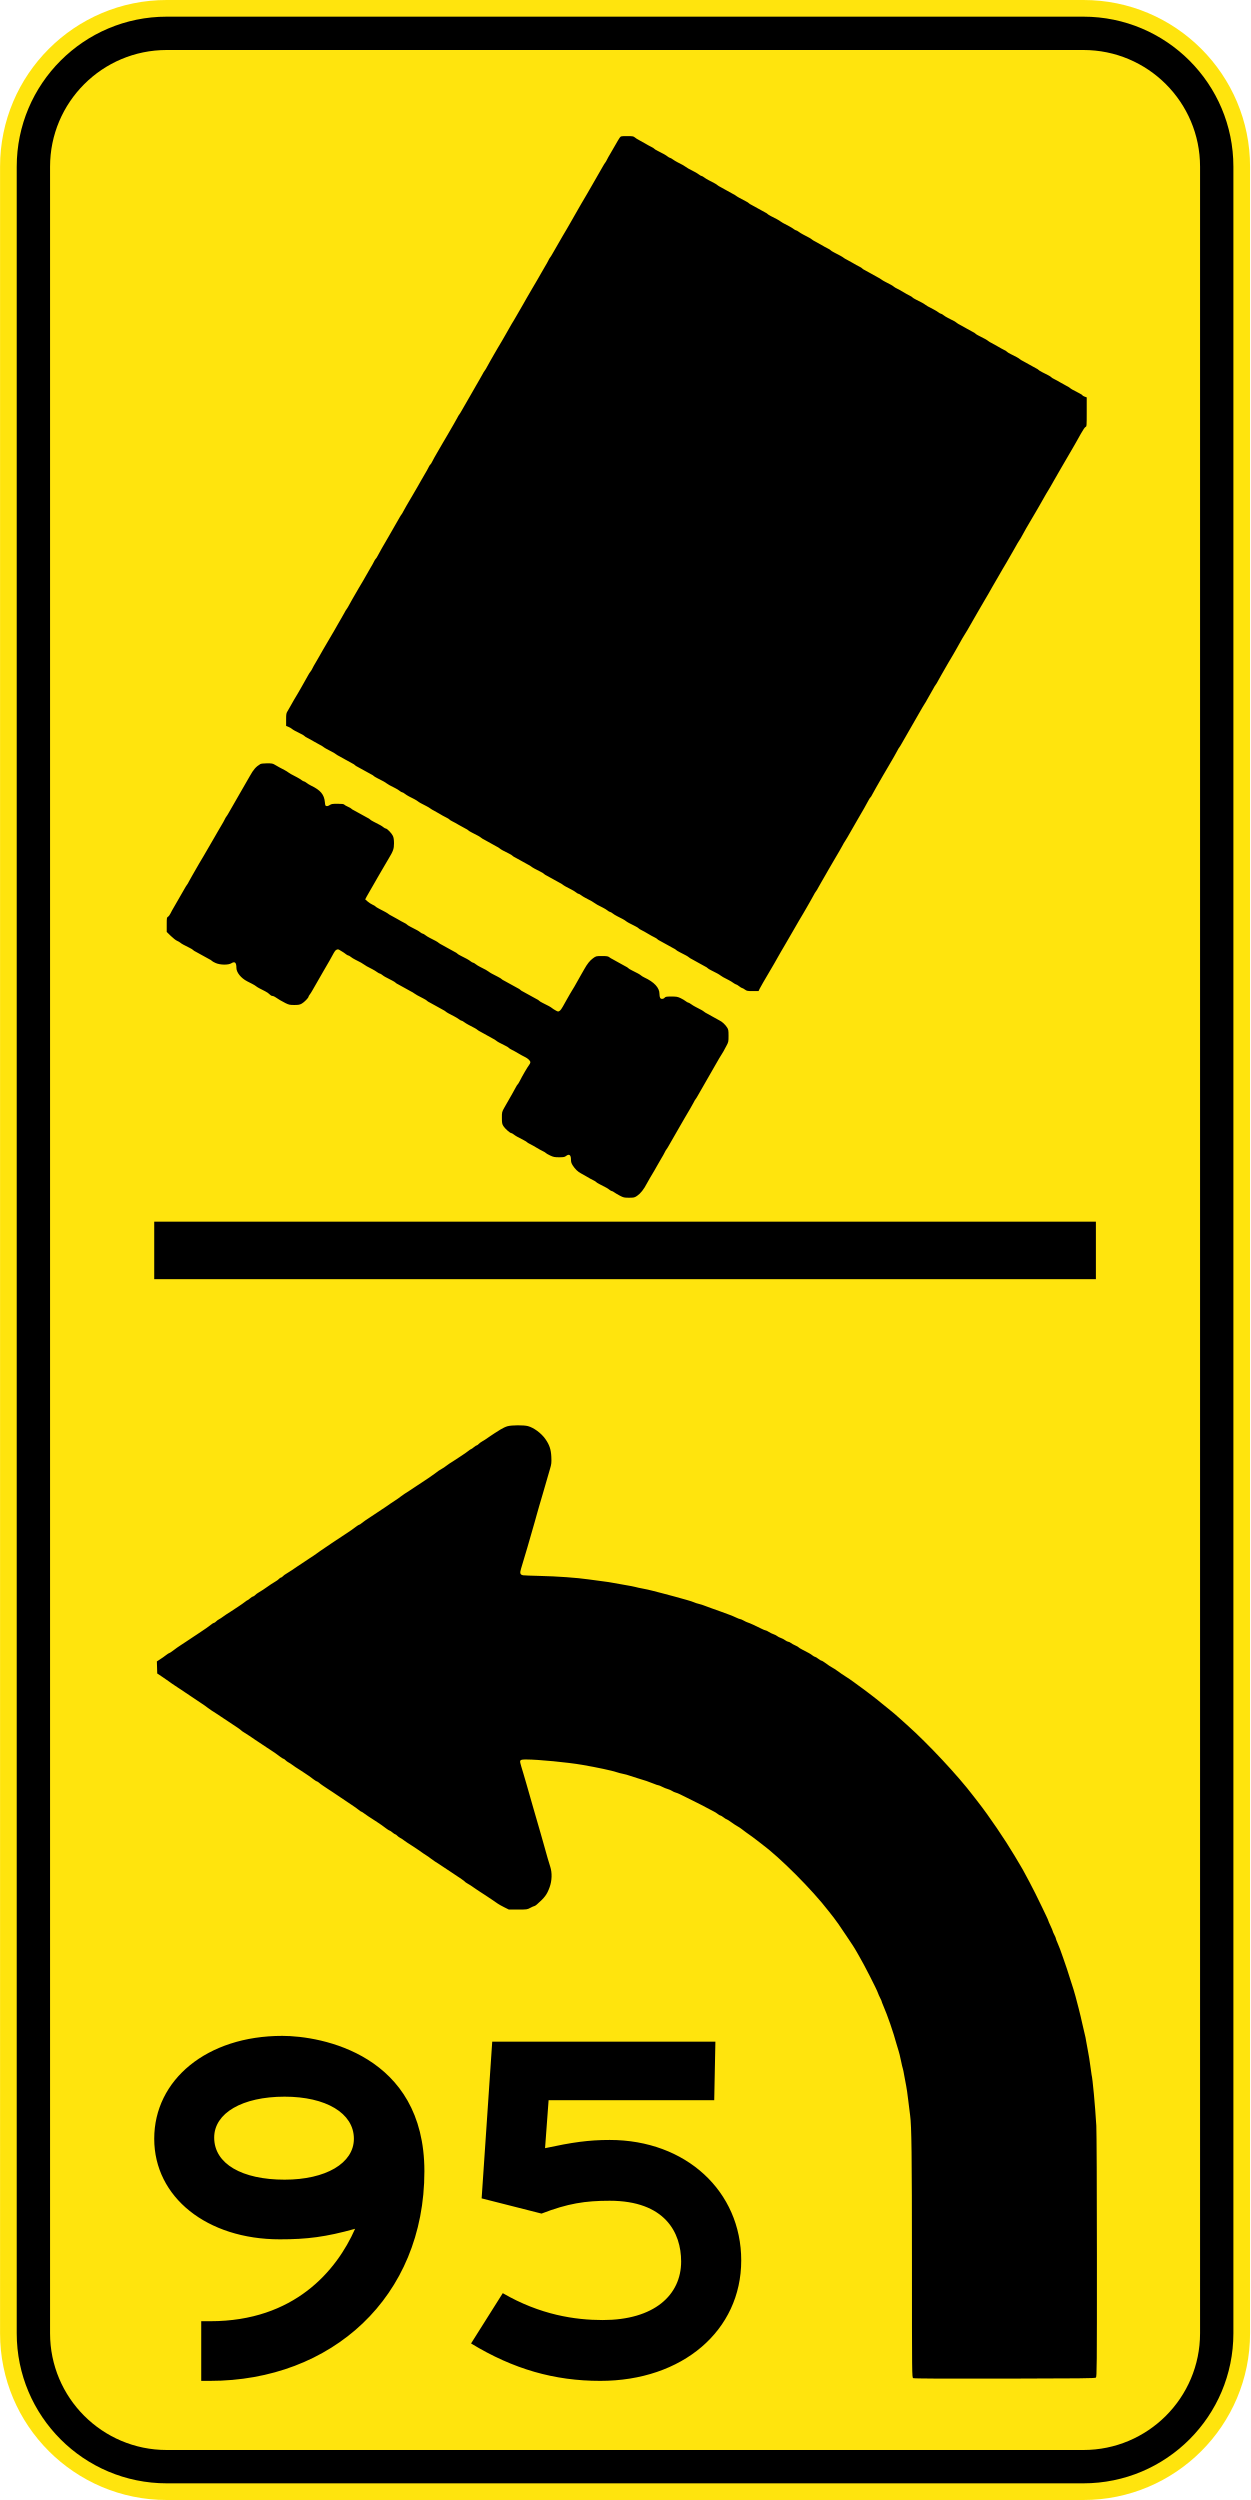
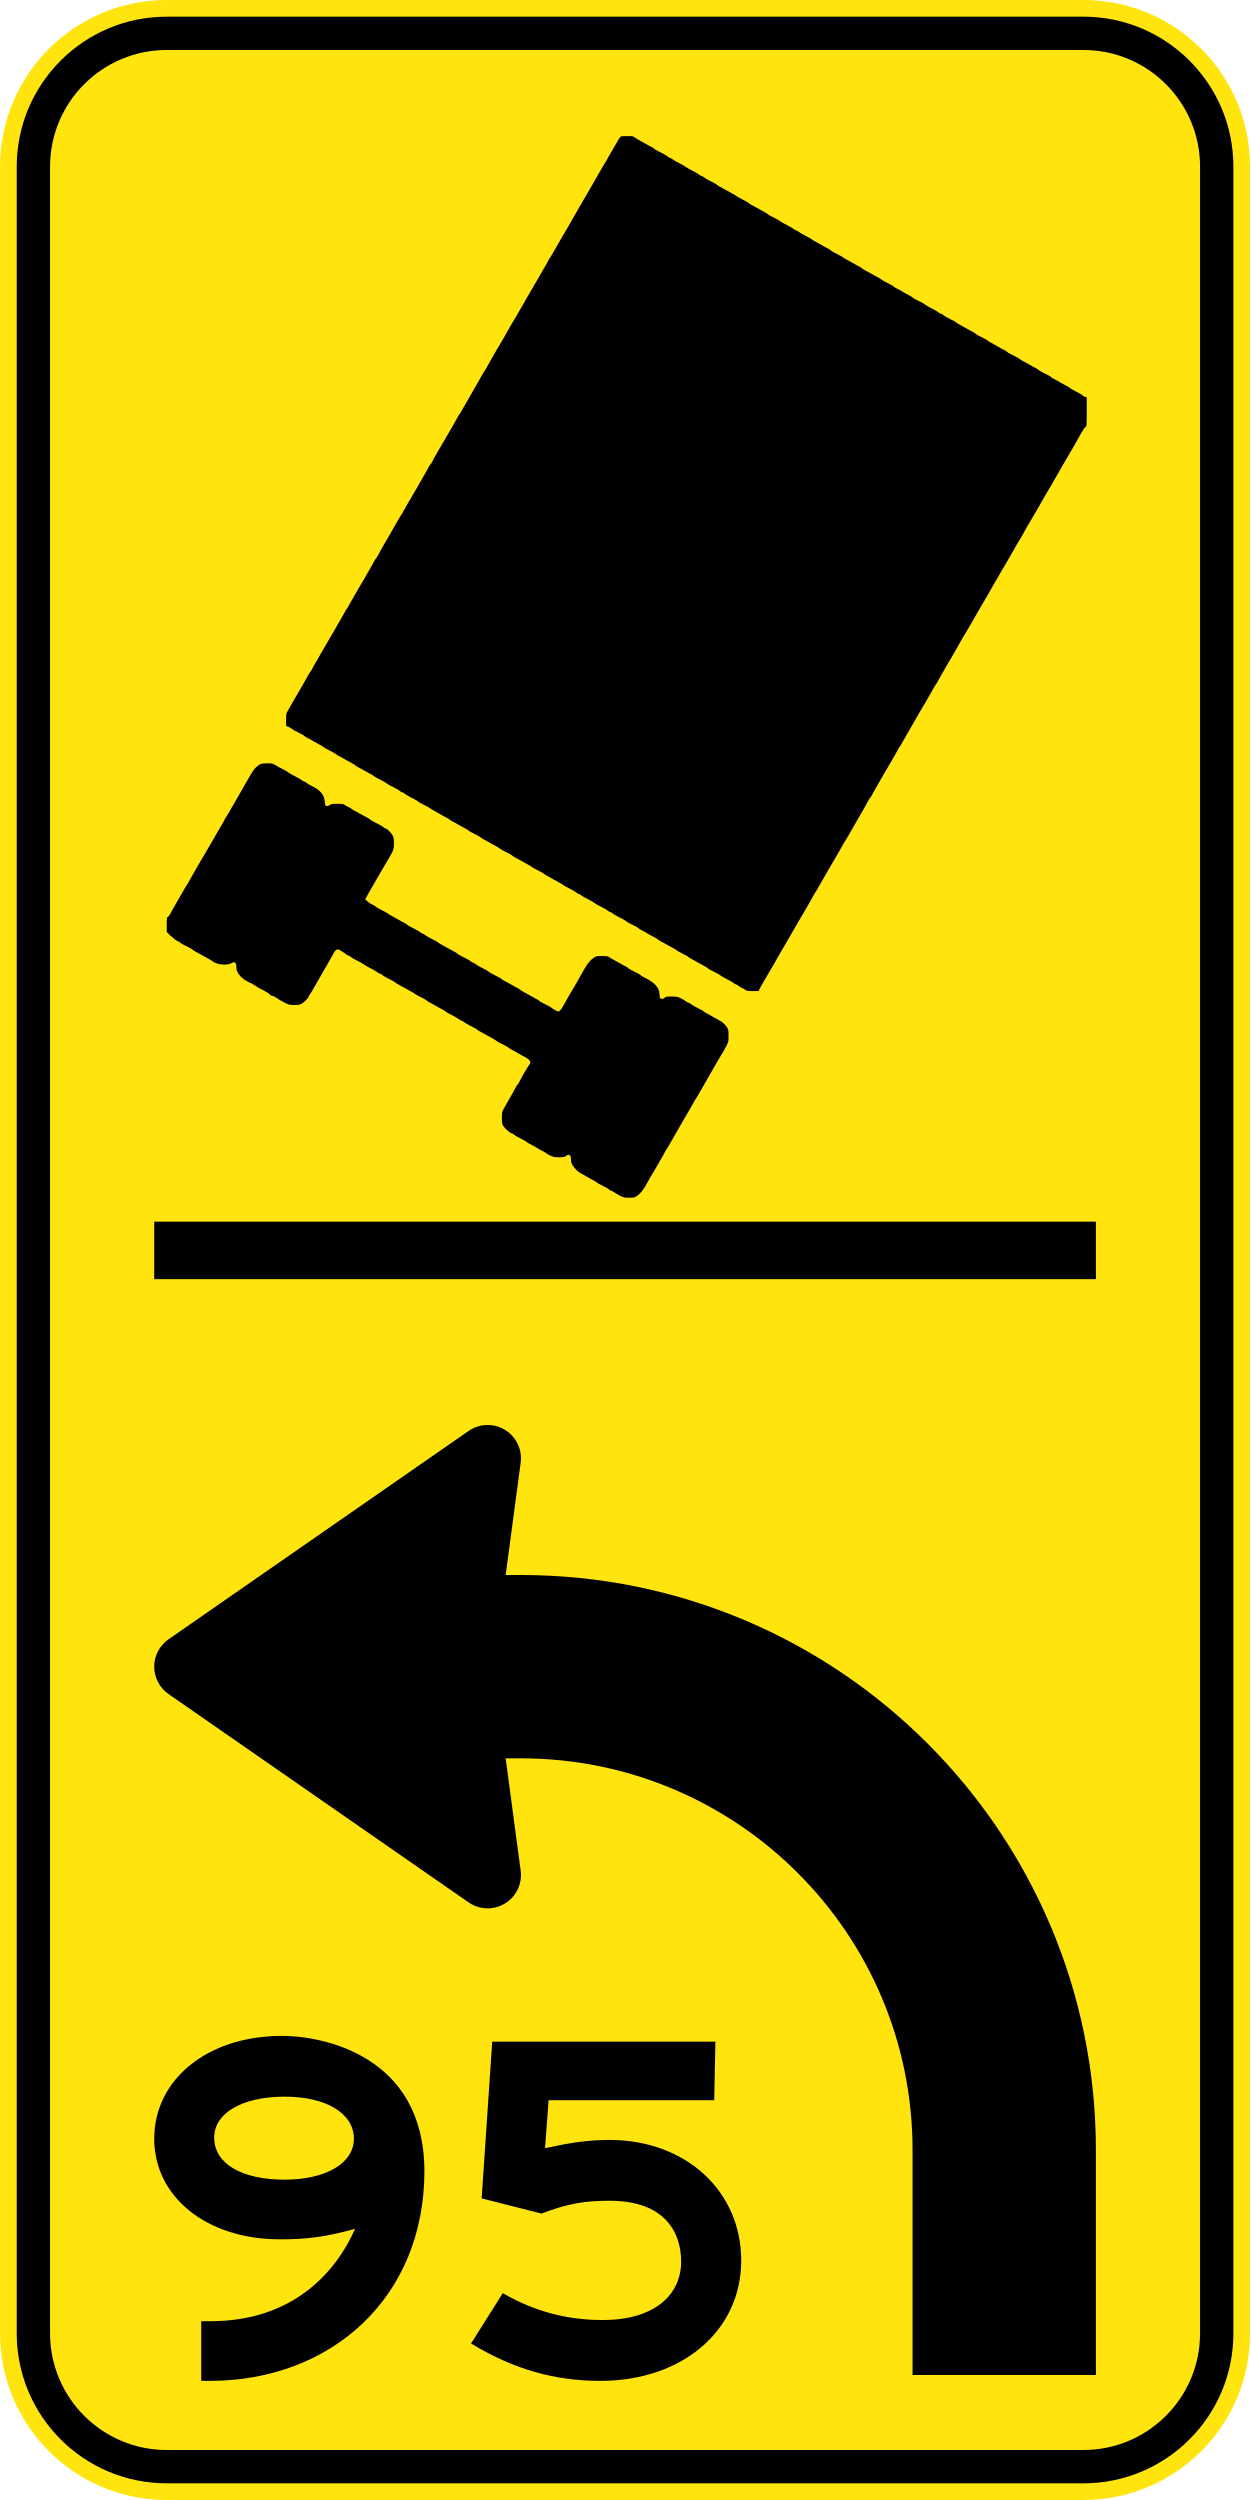
<svg xmlns="http://www.w3.org/2000/svg" version="1.1" width="52.92mm" height="105.83mm" viewBox="0 0 150 300">
  <g transform="scale(0.1)">
    <g id="panel">
      <path id="edge" fill="#ffe40d" d="M200 0h1100a200 200 0 0 1 200 200v2600a200 200 0 0 1 -200 200h-1100a200 200 0 0 1 -200 -200v-2600a200 200 0 0 1 200 -200Z" />
      <path id="border" fill="#000" d="M200 20h1100a180 180 0 0 1 180 180v2600a180 180 0 0 1 -180 180h-1100a180 180 0 0 1 -180 -180v-2600a180 180 0 0 1 180 -180Z" />
      <path id="ground" fill="#ffe40d" d="M200 60h1100a140 140 0 0 1 140 140v2600a140 140 0 0 1 -140 140h-1100a140 140 0 0 1 -140 -140v-2600a140 140 0 0 1 140 -140Z" />
    </g>
    <g id="legend">
      <g transform="translate(200 163.33) scale(0.96)">
        <path fill="#000" d="M566.18 2.08 C565.34 3.22 563.05 7.04 561.09 10.57 C559.13 14.1 556.17 19.2 554.53 21.9 C552.88 24.6 550.98 28 550.31 29.46 C549.64 30.91 548.64 32.61 548.1 33.23 C547.55 33.85 546.27 35.89 545.24 37.76 C542.87 42.08 535.32 55.26 531.69 61.39 C530.17 63.97 527.17 69.15 525.05 72.89 C522.91 76.62 519.82 81.89 518.17 84.59 C516.53 87.29 514.48 90.86 513.62 92.52 C512.77 94.18 510.73 97.75 509.09 100.45 C507.45 103.15 505.42 106.72 504.56 108.38 C503.7 110.05 501.64 113.61 499.99 116.31 C498.33 119.01 496.12 122.75 495.08 124.62 C494.02 126.49 492.23 129.61 491.09 131.56 C486.24 139.82 483.79 144.09 482.03 147.28 C481.01 149.15 479.72 151.19 479.17 151.81 C478.63 152.43 477.64 154.13 476.98 155.59 C476.33 157.04 474.42 160.44 472.76 163.14 C471.09 165.84 469.03 169.41 468.18 171.07 C467.33 172.73 465.29 176.3 463.64 179 C462 181.7 458.91 186.97 456.77 190.71 C454.64 194.45 451.58 199.71 449.96 202.42 C448.35 205.11 446.33 208.69 445.47 210.35 C444.61 212.01 442.55 215.57 440.89 218.28 C439.22 220.97 437.45 224.03 436.95 225.08 C436.45 226.11 435.22 228.23 434.22 229.77 C433.23 231.31 431.86 233.57 431.17 234.8 C428.6 239.4 424.55 246.5 422.73 249.62 C421.69 251.4 419.89 254.52 418.74 256.53 C417.6 258.55 415.3 262.4 413.64 265.11 C411.98 267.8 409.91 271.37 409.04 273.04 C408.17 274.7 406.13 278.26 404.51 280.97 C402.89 283.66 401 287.06 400.32 288.5 C399.64 289.95 398.4 291.99 397.58 293.04 C396.75 294.09 395.6 295.96 395.02 297.21 C394.45 298.45 392.62 301.68 390.97 304.38 C389.33 307.08 387.26 310.65 386.39 312.31 C385.52 313.97 383.54 317.45 381.98 320.03 C378.77 325.41 371.16 338.63 368.39 343.66 C367.37 345.52 366.08 347.56 365.54 348.19 C364.99 348.81 363.99 350.51 363.31 351.96 C362.63 353.41 360.73 356.81 359.09 359.52 C357.45 362.21 355.58 365.45 354.94 366.69 C354.3 367.94 352.42 371.16 350.78 373.87 C349.14 376.56 346.73 380.64 345.45 382.93 C344.17 385.22 340.91 390.82 338.22 395.39 C335.52 399.96 332.67 405.11 331.88 406.83 C331.08 408.55 330.03 410.2 329.55 410.5 C329.06 410.8 328.02 412.45 327.22 414.17 C326.43 415.89 324.42 419.5 322.76 422.21 C321.09 424.9 319.02 428.47 318.17 430.14 C317.31 431.8 315.29 435.36 313.67 438.07 C312.05 440.76 308.99 446.03 306.86 449.77 C304.73 453.51 301.64 458.78 299.98 461.48 C298.34 464.18 296.44 467.58 295.77 469.03 C295.1 470.48 294.1 472.18 293.55 472.81 C293.01 473.43 291.72 475.48 290.7 477.34 C288.38 481.56 280.81 494.76 277.27 500.76 C271.48 510.55 265.58 520.95 263.89 524.32 C262.9 526.28 261.73 528.1 261.29 528.37 C260.84 528.64 259.82 530.27 259.02 531.99 C258.2 533.72 256.18 537.33 254.52 540.03 C252.86 542.73 250.81 546.3 249.97 547.96 C249.14 549.62 247.1 553.19 245.45 555.89 C243.79 558.59 241.49 562.45 240.35 564.46 C237.34 569.74 234.83 574.08 231.89 579.08 C230.48 581.49 228.63 584.82 227.78 586.48 C226.93 588.14 225.59 590.35 224.8 591.39 C224 592.42 222.87 594.3 222.3 595.54 C221.72 596.79 219.89 600.02 218.24 602.72 C216.6 605.42 214.53 608.99 213.67 610.65 C212.8 612.31 210.76 615.88 209.14 618.58 C207.52 621.28 204.42 626.55 202.27 630.29 C200.12 634.03 197.04 639.29 195.42 641.99 C193.8 644.69 191.78 648.26 190.92 649.92 C190.07 651.59 188 655.15 186.33 657.85 C184.67 660.55 182.76 663.95 182.11 665.41 C181.45 666.86 180.35 668.68 179.66 669.45 C178.97 670.22 177.73 672.15 176.89 673.73 C175.3 676.77 171.37 683.75 168.18 689.2 C167.14 690.98 165.35 694.09 164.2 696.11 C163.05 698.13 160.76 701.98 159.1 704.68 C157.44 707.38 155.57 710.68 154.94 712.02 C154.31 713.35 152.77 716.05 151.52 718.02 C149.36 721.4 149.24 722.02 149.24 729.42 L149.24 737.24 L152.08 738.41 C153.64 739.05 155.55 740.14 156.33 740.82 C157.77 742.1 161.07 743.94 167.92 747.27 C170.07 748.31 172.07 749.55 172.36 750.02 C172.65 750.49 174.3 751.55 176.03 752.36 C177.76 753.17 181.39 755.17 184.09 756.81 C186.8 758.44 190.21 760.32 191.67 761 C193.13 761.68 194.87 762.73 195.55 763.32 C196.82 764.45 201.05 766.86 206.5 769.57 C208.2 770.42 210.42 771.75 211.43 772.55 C212.45 773.35 214.47 774.56 215.92 775.24 C217.37 775.92 220.78 777.82 223.48 779.45 C226.2 781.08 229.82 783.08 231.55 783.9 C233.27 784.71 234.92 785.77 235.23 786.25 C235.53 786.74 237.18 787.8 238.91 788.61 C240.64 789.43 244.27 791.42 246.97 793.05 C249.68 794.68 253.3 796.68 255.03 797.49 C256.76 798.3 258.38 799.31 258.64 799.74 C258.91 800.16 260.9 801.4 263.08 802.49 C270.22 806.06 273.26 807.76 274.62 808.91 C275.99 810.08 279.59 812.07 285.61 815.02 C287.48 815.93 289.98 817.48 291.16 818.46 C292.33 819.44 293.76 820.24 294.32 820.24 C294.88 820.24 296.3 821.03 297.48 821.99 C298.66 822.95 301.07 824.49 302.84 825.39 C304.61 826.3 307.51 827.77 309.28 828.67 C311.05 829.57 313.13 830.85 313.9 831.5 C315.26 832.67 318.27 834.35 324.68 837.55 C326.38 838.39 328.6 839.73 329.61 840.53 C330.64 841.32 332.65 842.53 334.11 843.21 C335.55 843.88 338.62 845.62 340.91 847.05 C343.2 848.5 346.83 850.51 348.98 851.53 C351.13 852.56 353.13 853.78 353.42 854.25 C353.71 854.72 355.36 855.78 357.09 856.59 C358.82 857.4 362.45 859.4 365.15 861.03 C367.86 862.66 371.48 864.65 373.21 865.47 C374.94 866.28 376.56 867.29 376.83 867.71 C377.09 868.13 379.08 869.37 381.27 870.47 C388.92 874.31 391.53 875.77 392.92 877 C393.69 877.69 395.52 878.8 396.97 879.48 C398.42 880.16 401.83 882.05 404.55 883.69 C407.26 885.32 410.67 887.21 412.12 887.89 C413.58 888.57 415.4 889.68 416.17 890.37 C417.61 891.65 420.92 893.49 427.77 896.81 C429.92 897.85 431.92 899.09 432.21 899.57 C432.5 900.04 434.15 901.1 435.88 901.9 C437.61 902.72 441.23 904.72 443.94 906.35 C446.65 907.98 450.06 909.87 451.52 910.55 C452.97 911.23 454.72 912.27 455.4 912.87 C456.78 914.09 461.29 916.62 467.17 919.47 C469.31 920.51 471.31 921.75 471.61 922.23 C471.89 922.7 473.55 923.75 475.27 924.56 C477 925.38 480.62 927.38 483.33 929.01 C486.05 930.64 489.45 932.53 490.91 933.21 C492.36 933.89 494.11 934.93 494.8 935.53 C496.11 936.7 500.57 939.22 506.06 941.9 C507.94 942.82 510.43 944.37 511.61 945.35 C512.79 946.33 514.19 947.13 514.73 947.13 C515.27 947.13 516.67 947.89 517.86 948.81 C519.04 949.74 521.55 951.29 523.45 952.27 C530.86 956.06 533.18 957.37 534.47 958.46 C535.84 959.62 539.44 961.62 545.45 964.56 C547.33 965.48 549.83 967.03 551.01 968.01 C552.18 968.99 553.61 969.79 554.17 969.79 C554.73 969.79 556.15 970.59 557.33 971.57 C558.51 972.55 561.01 974.1 562.88 975.02 C568.89 977.96 572.49 979.95 573.86 981.12 C575.29 982.32 578.96 984.35 585.35 987.45 C587.49 988.49 589.49 989.73 589.79 990.2 C590.08 990.67 591.73 991.72 593.45 992.52 C595.18 993.33 598.81 995.35 601.52 997.01 C604.23 998.66 607.85 1000.67 609.58 1001.46 C611.3 1002.25 612.95 1003.29 613.26 1003.78 C613.56 1004.26 615.21 1005.32 616.94 1006.13 C618.67 1006.95 622.3 1008.94 625 1010.57 C627.71 1012.21 631.33 1014.2 633.06 1015.02 C634.79 1015.82 636.41 1016.84 636.67 1017.26 C636.94 1017.68 638.93 1018.92 641.11 1020.02 C648.77 1023.85 651.38 1025.32 652.77 1026.55 C653.54 1027.24 655.36 1028.35 656.82 1029.03 C658.28 1029.71 661.69 1031.59 664.39 1033.23 C667.11 1034.86 670.73 1036.86 672.45 1037.67 C674.18 1038.48 675.83 1039.54 676.12 1040.01 C676.42 1040.48 678.42 1041.72 680.56 1042.76 C686.95 1045.86 690.62 1047.89 692.05 1049.09 C693.35 1050.2 696.46 1051.95 702.65 1055.05 C704.32 1055.88 706.86 1057.43 708.29 1058.5 C709.73 1059.55 711.3 1060.42 711.79 1060.42 C712.27 1060.42 713.95 1061.44 715.53 1062.69 C717.11 1063.94 718.79 1064.95 719.27 1064.95 C719.77 1064.95 721.32 1065.8 722.73 1066.84 C725.05 1068.55 725.99 1068.73 732.53 1068.72 L739.77 1068.72 L741.11 1065.89 C741.85 1064.34 743.78 1060.85 745.4 1058.16 C747.03 1055.45 750.12 1050.19 752.27 1046.45 C754.42 1042.71 757.51 1037.44 759.13 1034.74 C760.74 1032.04 762.77 1028.47 763.63 1026.81 C764.48 1025.15 766.42 1021.75 767.93 1019.26 C769.44 1016.77 771.44 1013.37 772.36 1011.71 C773.92 1008.94 775.57 1006.09 782.13 994.86 C785 989.95 787.6 985.45 790.35 980.63 C791.49 978.61 793.79 974.75 795.45 972.05 C797.11 969.35 799.18 965.79 800.05 964.12 C800.92 962.46 802.96 958.89 804.58 956.19 C806.2 953.49 808.09 950.1 808.77 948.66 C809.45 947.21 810.69 945.17 811.52 944.12 C812.34 943.07 813.49 941.2 814.07 939.95 C814.64 938.71 816.47 935.48 818.12 932.78 C819.77 930.08 821.83 926.51 822.7 924.85 C823.57 923.19 825.61 919.62 827.23 916.92 C828.85 914.21 831.92 908.95 834.05 905.21 C836.18 901.47 839.27 896.21 840.92 893.5 C842.57 890.8 844.46 887.45 845.12 886.04 C845.78 884.63 846.97 882.59 847.77 881.51 C848.58 880.42 850 878.09 850.94 876.34 C852.75 872.95 858.88 862.28 863.51 854.44 C869.36 844.54 875.31 834.07 877.02 830.66 C878.01 828.71 879.17 826.89 879.62 826.62 C880.07 826.34 881.1 824.71 881.91 822.99 C882.73 821.27 884.73 817.65 886.36 814.95 C888 812.25 890.04 808.69 890.89 807.02 C891.75 805.36 893.8 801.79 895.45 799.09 C897.09 796.39 900.18 791.13 902.32 787.39 C904.45 783.65 907.52 778.38 909.13 775.68 C910.75 772.98 912.63 769.58 913.31 768.13 C913.99 766.67 914.99 764.97 915.54 764.35 C916.08 763.72 917.37 761.68 918.39 759.82 C920.77 755.5 928.32 742.33 931.95 736.19 C936.58 728.35 942.7 717.69 944.52 714.3 C945.45 712.55 946.88 710.21 947.68 709.12 C948.48 708.04 949.67 706 950.33 704.59 C950.99 703.19 952.9 699.83 954.58 697.13 C956.24 694.43 958.08 691.2 958.66 689.95 C959.23 688.71 960.39 686.84 961.21 685.79 C962.04 684.74 963.27 682.7 963.95 681.25 C964.64 679.81 966.54 676.41 968.17 673.72 C969.81 671.01 971.86 667.45 972.71 665.79 C973.57 664.12 975.63 660.55 977.28 657.85 C978.94 655.15 981.23 651.3 982.38 649.28 C983.53 647.27 985.33 644.15 986.36 642.37 C988.86 638.09 993.3 630.2 994.59 627.73 C995.16 626.65 996.42 624.56 997.4 623.11 C998.38 621.65 999.95 619.06 1000.92 617.35 C1004.03 611.77 1010.67 600.19 1013.64 595.17 C1015.23 592.46 1018.3 587.2 1020.45 583.46 C1022.61 579.72 1025.69 574.45 1027.31 571.75 C1028.92 569.05 1030.95 565.48 1031.8 563.82 C1032.66 562.16 1034.73 558.59 1036.39 555.89 C1038.06 553.19 1039.94 549.96 1040.55 548.72 C1041.17 547.47 1043.03 544.24 1044.67 541.54 C1046.32 538.84 1048.73 534.77 1050.03 532.48 C1052.33 528.45 1053.58 526.26 1059 516.89 C1060.4 514.46 1062.39 510.93 1063.42 509.06 C1064.45 507.2 1065.71 505.15 1066.23 504.53 C1066.75 503.9 1067.86 502.04 1068.7 500.38 C1070.46 496.9 1077.54 484.52 1081.88 477.34 C1083.51 474.64 1085.78 470.79 1086.92 468.77 C1088.08 466.75 1089.87 463.64 1090.91 461.86 C1092.64 458.89 1096.33 452.43 1099.31 447.11 C1099.97 445.94 1101.1 444.09 1101.81 443 C1102.52 441.91 1103.9 439.59 1104.86 437.85 C1105.83 436.1 1107.78 432.67 1109.18 430.24 C1114.48 421.06 1115.85 418.69 1118.15 414.65 C1119.45 412.36 1122.72 406.76 1125.4 402.19 C1128.08 397.62 1131.22 392.24 1132.38 390.22 C1133.53 388.2 1135.33 385.08 1136.36 383.29 C1137.41 381.49 1140.27 376.37 1142.73 371.93 C1145.36 367.18 1147.77 363.7 1148.6 363.48 C1149.92 363.14 1150 361.99 1150 344.85 L1150 326.59 L1147.35 325.63 C1145.89 325.11 1144.7 324.4 1144.7 324.06 C1144.7 323.72 1142.79 322.46 1140.45 321.28 C1132.14 317.03 1130.44 316.07 1129.05 314.84 C1128.28 314.15 1126.46 313.04 1125 312.36 C1123.55 311.68 1120.14 309.8 1117.42 308.16 C1114.72 306.53 1111.09 304.53 1109.36 303.72 C1107.64 302.91 1106 301.88 1105.73 301.44 C1105.45 300.99 1103.63 299.81 1101.67 298.81 C1099.71 297.82 1096.33 296.11 1094.17 295.02 C1092 293.93 1090 292.67 1089.73 292.22 C1089.45 291.77 1087.82 290.75 1086.09 289.94 C1084.36 289.12 1080.74 287.12 1078.03 285.49 C1075.33 283.86 1071.92 281.97 1070.45 281.29 C1069 280.61 1067.17 279.5 1066.4 278.81 C1064.96 277.54 1061.66 275.69 1054.8 272.37 C1052.66 271.33 1050.66 270.09 1050.36 269.61 C1050.08 269.15 1048.42 268.09 1046.7 267.28 C1044.97 266.47 1041.35 264.46 1038.64 262.83 C1035.93 261.2 1032.52 259.31 1031.06 258.63 C1029.61 257.95 1027.86 256.91 1027.17 256.31 C1025.8 255.09 1021.29 252.56 1015.41 249.71 C1013.27 248.67 1011.27 247.43 1010.97 246.96 C1010.68 246.49 1009.03 245.43 1007.3 244.62 C1005.58 243.81 1001.95 241.81 999.24 240.17 C996.54 238.54 993.13 236.65 991.67 235.97 C990.21 235.29 988.39 234.18 987.61 233.5 C986.22 232.26 983 230.45 976.52 227.28 C974.64 226.37 972.14 224.81 970.96 223.84 C969.79 222.85 968.39 222.05 967.85 222.05 C967.31 222.05 965.9 221.3 964.72 220.37 C963.54 219.44 961.02 217.89 959.13 216.92 C951.71 213.12 949.39 211.81 948.11 210.73 C946.68 209.52 943.01 207.49 936.62 204.4 C934.48 203.35 932.48 202.11 932.18 201.64 C931.89 201.17 930.24 200.12 928.52 199.32 C926.79 198.51 923.17 196.5 920.45 194.83 C917.75 193.17 914.34 191.27 912.88 190.62 C911.42 189.96 909.6 188.87 908.83 188.18 C907.48 186.98 904.61 185.36 898.05 182.09 C896.35 181.25 894.13 179.91 893.11 179.11 C892.09 178.32 890.08 177.1 888.62 176.42 C887.17 175.74 883.77 173.84 881.06 172.21 C878.36 170.58 874.73 168.58 873 167.76 C871.27 166.96 869.62 165.89 869.32 165.41 C869.02 164.92 867.36 163.86 865.64 163.05 C863.91 162.24 860.29 160.23 857.58 158.6 C854.87 156.97 851.46 155.08 850 154.4 C848.55 153.72 846.81 152.7 846.15 152.11 C844.98 151.08 841.05 148.88 833.94 145.29 C831.98 144.29 830.15 143.12 829.88 142.67 C829.61 142.23 827.97 141.2 826.24 140.39 C824.52 139.58 820.89 137.58 818.18 135.94 C815.48 134.31 812.07 132.42 810.61 131.74 C809.15 131.06 807.33 129.95 806.55 129.27 C805.22 128.08 803.39 127.05 795.42 122.96 C793.52 121.99 791.01 120.44 789.83 119.51 C788.64 118.58 787.26 117.82 786.74 117.82 C786.23 117.82 784.84 117.07 783.66 116.14 C782.48 115.21 779.96 113.66 778.07 112.69 C770.81 108.97 768.35 107.6 767.19 106.62 C765.8 105.46 761.11 102.85 755.56 100.17 C753.42 99.12 751.42 97.89 751.12 97.41 C750.83 96.94 749.18 95.88 747.45 95.08 C745.73 94.26 742.11 92.27 739.39 90.63 C736.69 89 733.06 87.01 731.33 86.19 C729.61 85.39 727.97 84.36 727.7 83.91 C727.42 83.47 725.6 82.3 723.64 81.33 C717.89 78.46 712.58 75.47 711.36 74.4 C710.74 73.86 709.04 72.86 707.58 72.18 C706.12 71.5 702.71 69.61 700 67.98 C697.3 66.34 693.89 64.45 692.42 63.77 C690.97 63.09 689.14 61.98 688.37 61.29 C687.04 60.11 685.21 59.07 677.23 54.98 C675.34 54.01 672.83 52.46 671.64 51.53 C670.46 50.6 669.08 49.85 668.56 49.85 C668.05 49.85 666.66 49.09 665.48 48.16 C664.3 47.24 661.78 45.69 659.89 44.71 C652.47 40.91 650.15 39.61 648.86 38.52 C647.56 37.42 644.45 35.66 638.26 32.57 C636.59 31.73 634.05 30.18 632.62 29.12 C631.18 28.06 629.61 27.19 629.12 27.19 C628.64 27.19 627.27 26.43 626.1 25.49 C623.86 23.71 620.42 21.76 613.89 18.6 C611.75 17.55 609.75 16.31 609.45 15.84 C609.17 15.37 607.52 14.31 605.79 13.5 C604.06 12.69 600.44 10.69 597.73 9.06 C595.02 7.42 591.61 5.53 590.16 4.85 C588.7 4.16 586.55 2.79 585.36 1.81 C583.41 0.16 582.53 0 575.46 0 C567.88 0 567.67 0.05 566.18 2.08 M117.02 784.96 C111.59 788.18 108.41 791.8 103.95 799.85 C100.44 806.2 96.57 812.92 91.03 822.3 C87.37 828.49 79.83 841.65 77.48 845.92 C76.46 847.79 75.17 849.83 74.63 850.45 C74.08 851.08 73.1 852.78 72.44 854.23 C71.79 855.68 69.89 859.08 68.23 861.78 C66.58 864.49 64.58 867.89 63.79 869.34 C63 870.79 61.05 874.18 59.46 876.89 C53.11 887.68 49.94 893.15 46.02 900.04 C44.87 902.05 42.58 905.91 40.92 908.61 C39.27 911.31 37.2 914.88 36.35 916.54 C35.49 918.2 33.45 921.77 31.81 924.47 C30.17 927.18 28.28 930.57 27.6 932.02 C26.92 933.47 25.92 935.17 25.37 935.8 C24.83 936.43 23.54 938.46 22.52 940.33 C19.6 945.64 12.3 958.33 9.05 963.75 C7.42 966.44 5.44 970.07 4.64 971.8 C3.83 973.53 2.46 975.32 1.58 975.79 C0.11 976.58 0 977.27 0 985.73 L0 994.8 L5.11 999.78 C7.92 1002.52 11.42 1005.26 12.88 1005.85 C14.34 1006.46 16.16 1007.51 16.93 1008.19 C18.37 1009.47 21.67 1011.31 28.53 1014.64 C30.67 1015.68 32.67 1016.92 32.97 1017.39 C33.26 1017.86 34.91 1018.92 36.64 1019.73 C38.36 1020.54 41.99 1022.54 44.7 1024.17 C47.41 1025.8 51.03 1027.79 52.76 1028.61 C54.48 1029.42 56.14 1030.48 56.42 1030.94 C56.72 1031.42 58.84 1032.64 61.15 1033.65 C66.84 1036.16 76.92 1036.31 80.77 1033.94 C85.19 1031.21 87.09 1032.98 87.11 1039.82 C87.13 1045.42 92.89 1052.56 100.57 1056.5 C102.34 1057.41 105.23 1058.89 107.01 1059.79 C108.78 1060.69 110.86 1061.96 111.63 1062.62 C113.06 1063.84 116.35 1065.66 123.11 1068.98 C125.19 1070 127.66 1071.72 128.59 1072.8 C129.53 1073.89 131.05 1074.77 131.96 1074.77 C133.45 1074.77 135.35 1075.8 141.67 1080.07 C142.72 1080.77 145.74 1082.42 148.39 1083.72 C152.61 1085.82 153.95 1086.1 159.47 1086.1 C164.67 1086.1 166.3 1085.79 168.87 1084.34 C171.94 1082.6 177.27 1077.11 177.27 1075.7 C177.27 1075.3 177.93 1074.14 178.74 1073.12 C179.55 1072.1 181.04 1069.76 182.05 1067.92 C184.47 1063.53 192.11 1050.23 195.45 1044.56 C201.26 1034.73 207.15 1024.37 208.86 1020.97 C210.79 1017.13 213.58 1015.65 215.83 1017.25 C216.5 1017.72 218.07 1018.67 219.32 1019.36 C220.57 1020.05 222.55 1021.4 223.73 1022.39 C224.91 1023.37 226.33 1024.17 226.89 1024.17 C227.45 1024.17 228.88 1024.97 230.05 1025.95 C231.23 1026.93 233.73 1028.48 235.61 1029.4 C241.62 1032.34 245.22 1034.34 246.59 1035.5 C247.89 1036.6 251.01 1038.35 257.2 1041.45 C258.86 1042.29 261.4 1043.84 262.83 1044.9 C264.27 1045.96 265.86 1046.83 266.38 1046.83 C266.89 1046.83 268.27 1047.61 269.45 1048.58 C271.46 1050.22 273.09 1051.14 281.97 1055.63 C283.93 1056.62 285.76 1057.79 286.03 1058.23 C286.3 1058.68 287.94 1059.71 289.67 1060.51 C291.39 1061.33 295.02 1063.33 297.73 1064.96 C300.44 1066.59 303.85 1068.48 305.3 1069.16 C306.77 1069.84 308.49 1070.87 309.15 1071.45 C310.32 1072.48 314.25 1074.68 321.36 1078.28 C323.33 1079.27 325.15 1080.45 325.42 1080.89 C325.7 1081.34 327.33 1082.36 329.06 1083.17 C330.79 1083.99 334.42 1085.99 337.12 1087.62 C339.83 1089.25 343.24 1091.14 344.7 1091.82 C346.16 1092.5 347.98 1093.61 348.75 1094.3 C350.08 1095.48 351.91 1096.52 359.89 1100.6 C361.78 1101.58 364.3 1103.13 365.48 1104.06 C366.66 1104.98 368.05 1105.74 368.56 1105.74 C369.08 1105.74 370.46 1106.5 371.64 1107.42 C372.83 1108.35 375.34 1109.9 377.23 1110.88 C385.21 1114.96 387.04 1116 388.37 1117.18 C389.14 1117.87 390.97 1118.98 392.42 1119.66 C393.88 1120.34 397.29 1122.23 400 1123.87 C402.71 1125.51 406.12 1127.39 407.58 1128.07 C409.03 1128.75 410.86 1129.86 411.63 1130.55 C413.07 1131.83 416.37 1133.67 423.23 1136.99 C425.37 1138.04 427.37 1139.27 427.67 1139.75 C427.95 1140.22 429.61 1141.28 431.33 1142.08 C433.06 1142.9 436.68 1144.89 439.39 1146.53 C442.11 1148.16 445.77 1150.17 447.55 1151 C451.54 1152.88 454.55 1155.79 454.55 1157.76 C454.55 1158.58 453.76 1160.21 452.79 1161.38 C451.02 1163.54 444.43 1174.87 441.15 1181.42 C440.17 1183.38 439.04 1185.17 438.64 1185.42 C438.23 1185.67 437.1 1187.47 436.11 1189.43 C435.13 1191.37 433.17 1194.95 431.75 1197.36 C428.83 1202.31 426.79 1205.88 422.16 1214.15 C418.98 1219.83 418.94 1220 418.96 1227.21 C418.98 1233.55 419.23 1234.9 420.79 1237.43 C422.7 1240.55 429.08 1246.22 430.66 1246.22 C431.18 1246.22 432.58 1246.99 433.75 1247.92 C435.91 1249.65 438.86 1251.33 446.01 1254.91 C448.19 1256 450.18 1257.24 450.45 1257.67 C450.71 1258.09 452.33 1259.09 454.06 1259.89 C455.79 1260.7 459.41 1262.72 462.12 1264.38 C464.83 1266.03 468.45 1268.04 470.18 1268.83 C471.91 1269.62 473.54 1270.63 473.81 1271.06 C474.08 1271.5 476.47 1272.89 479.11 1274.15 C483.33 1276.15 484.74 1276.44 490.52 1276.44 C495.96 1276.44 497.45 1276.17 499.04 1274.92 C502.98 1271.83 505.3 1273.41 505.3 1279.21 C505.3 1282.3 505.8 1283.95 507.52 1286.66 C510.31 1291.05 514.24 1294.88 517.53 1296.41 C518.93 1297.07 522.3 1298.97 525 1300.63 C527.71 1302.29 531.33 1304.3 533.06 1305.08 C534.79 1305.88 536.42 1306.88 536.7 1307.33 C536.97 1307.77 538.8 1308.94 540.76 1309.93 C549.64 1314.42 551.27 1315.34 553.28 1316.98 C554.45 1317.95 555.86 1318.73 556.39 1318.73 C556.93 1318.73 558.18 1319.37 559.18 1320.15 C560.17 1320.93 563.31 1322.79 566.16 1324.31 C570.97 1326.84 571.8 1327.04 577.9 1327.02 C583.95 1327.02 584.74 1326.83 587.88 1324.73 C592.19 1321.84 596.4 1316.53 600.13 1309.29 C601.44 1306.74 605.77 1299.3 609.56 1293.05 C610.95 1290.76 612.78 1287.54 613.64 1285.88 C614.48 1284.21 616.55 1280.64 618.21 1277.95 C619.88 1275.24 621.79 1271.84 622.44 1270.39 C623.1 1268.94 624.08 1267.24 624.63 1266.62 C625.17 1265.99 626.46 1263.95 627.48 1262.08 C629.86 1257.76 637.41 1244.59 641.04 1238.46 C642.56 1235.88 645.55 1230.7 647.68 1226.96 C649.82 1223.23 652.91 1217.95 654.56 1215.26 C656.2 1212.55 658.11 1209.15 658.78 1207.7 C659.45 1206.25 660.45 1204.55 660.99 1203.93 C661.54 1203.3 662.83 1201.26 663.85 1199.4 C666.17 1195.17 673.73 1181.98 677.27 1175.98 C680.76 1170.08 688.34 1156.86 690.7 1152.57 C691.73 1150.69 692.96 1148.7 693.45 1148.13 C693.92 1147.55 695 1145.79 695.83 1144.21 C696.67 1142.64 698.45 1139.3 699.81 1136.79 C702.12 1132.5 702.27 1131.75 702.27 1124.63 C702.27 1117.92 702.06 1116.71 700.46 1114.22 C698.07 1110.51 694.19 1106.93 690.91 1105.41 C689.45 1104.74 686.05 1102.85 683.33 1101.21 C680.63 1099.57 677.22 1097.68 675.76 1097 C674.3 1096.32 672.48 1095.21 671.7 1094.52 C670.36 1093.34 667.67 1091.81 660.98 1088.46 C659.32 1087.62 656.78 1086.07 655.35 1085.01 C653.91 1083.95 652.32 1083.08 651.8 1083.08 C651.3 1083.08 649.91 1082.3 648.73 1081.34 C647.55 1080.38 644.68 1078.68 642.35 1077.56 C638.66 1075.79 637.17 1075.53 630.92 1075.53 C624.68 1075.53 623.54 1075.73 622.35 1077.04 C620.61 1078.96 617.71 1078.99 616.7 1077.09 C616.27 1076.28 615.91 1074.06 615.91 1072.15 C615.91 1064.53 609.36 1057.46 596.97 1051.69 C595.52 1051.01 593.69 1049.89 592.92 1049.21 C591.48 1047.93 588.17 1046.09 581.32 1042.76 C579.17 1041.72 577.17 1040.48 576.88 1040.01 C576.59 1039.54 574.94 1038.48 573.21 1037.67 C571.48 1036.86 567.86 1034.86 565.15 1033.23 C562.45 1031.59 559.04 1029.7 557.59 1029.02 C556.14 1028.34 554.13 1027.14 553.13 1026.35 C551.63 1025.17 550.02 1024.92 544.02 1024.92 C536.79 1024.92 536.69 1024.95 532.8 1027.76 C528.99 1030.51 525.59 1034.77 521.88 1041.44 C520.89 1043.22 519.15 1046.26 518.02 1048.2 C515.19 1053.06 511.29 1059.98 509.47 1063.35 C508.64 1064.9 507.26 1067.17 506.4 1068.39 C505.55 1069.61 504.45 1071.47 503.95 1072.51 C503.45 1073.54 501.71 1076.6 500.08 1079.31 C498.45 1082 496.2 1086.01 495.08 1088.21 C493.96 1090.4 492.2 1092.75 491.17 1093.42 C489.42 1094.57 489.11 1094.54 486.13 1092.9 C484.39 1091.95 482.33 1090.62 481.55 1089.95 C480.1 1088.7 476.69 1086.82 469.95 1083.55 C467.81 1082.51 465.81 1081.27 465.52 1080.79 C465.23 1080.32 463.58 1079.27 461.85 1078.46 C460.12 1077.64 456.5 1075.65 453.79 1074.02 C451.08 1072.39 447.45 1070.39 445.73 1069.58 C444 1068.77 442.35 1067.7 442.05 1067.22 C441.74 1066.74 440.09 1065.67 438.36 1064.86 C436.64 1064.05 433.02 1062.05 430.3 1060.42 C427.59 1058.79 423.97 1056.8 422.24 1055.98 C420.52 1055.17 418.89 1054.16 418.63 1053.74 C418.36 1053.32 416.37 1052.08 414.19 1050.98 C407.05 1047.41 404.02 1045.71 402.65 1044.56 C401.28 1043.4 397.68 1041.4 391.67 1038.46 C389.8 1037.55 387.3 1035.99 386.11 1035.02 C384.94 1034.03 383.54 1033.23 383 1033.23 C382.46 1033.23 381.06 1032.47 379.89 1031.53 C377.65 1029.75 374.2 1027.8 367.68 1024.64 C365.54 1023.6 363.54 1022.36 363.24 1021.88 C362.95 1021.41 361.3 1020.35 359.58 1019.55 C357.85 1018.73 354.23 1016.73 351.52 1015.1 C348.81 1013.47 345.4 1011.58 343.94 1010.9 C342.48 1010.22 340.66 1009.11 339.89 1008.42 C338.49 1007.18 335.27 1005.38 328.79 1002.21 C326.92 1001.29 324.42 999.74 323.23 998.76 C322.06 997.78 320.64 996.98 320.08 996.98 C319.52 996.98 318.09 996.19 316.92 995.23 C314.9 993.59 313.27 992.67 304.39 988.18 C302.43 987.19 300.61 986.02 300.33 985.57 C300.06 985.13 298.42 984.1 296.7 983.29 C294.97 982.48 291.35 980.48 288.64 978.84 C285.93 977.21 282.52 975.32 281.06 974.65 C279.61 973.97 277.87 972.94 277.21 972.36 C276.05 971.32 272.11 969.12 265 965.53 C263.04 964.53 261.21 963.36 260.94 962.92 C260.67 962.47 259.03 961.5 257.3 960.75 C255.58 960 252.8 958.19 251.14 956.74 L248.11 954.09 L249.8 950.8 C250.73 948.99 252.85 945.3 254.49 942.6 C256.14 939.89 258.2 936.33 259.06 934.67 C259.93 933.01 261.97 929.44 263.59 926.74 C265.21 924.03 268.28 918.77 270.41 915.03 C272.55 911.29 275.63 906.03 277.27 903.32 C283.08 893.77 284.09 890.91 284.09 884.05 C284.09 879.69 283.68 876.9 282.74 874.8 C281.29 871.56 275.52 865.56 273.86 865.56 C273.3 865.56 271.88 864.77 270.7 863.81 C268.69 862.17 267.06 861.25 258.18 856.76 C256.22 855.77 254.39 854.6 254.12 854.15 C253.85 853.71 252.21 852.68 250.48 851.87 C248.76 851.06 245.14 849.06 242.42 847.43 C239.72 845.8 236.09 843.81 234.36 842.99 C232.64 842.18 231 841.15 230.72 840.7 C230.45 840.25 228.55 839.17 226.49 838.29 C224.45 837.41 222.38 836.22 221.9 835.64 C221.27 834.87 219.01 834.59 213.52 834.59 C207.08 834.59 205.69 834.82 203.86 836.17 C202.68 837.04 200.91 837.63 199.92 837.49 C198.3 837.26 198.07 836.77 197.7 832.7 C196.85 823.04 192.28 817.57 180.3 811.84 C178.43 810.94 175.93 809.4 174.75 808.43 C173.58 807.45 172.17 806.65 171.64 806.65 C171.1 806.65 169.69 805.89 168.51 804.96 C167.33 804.03 164.81 802.48 162.92 801.51 C155.5 797.71 153.18 796.4 151.89 795.32 C151.16 794.69 149.15 793.44 147.44 792.54 C145.72 791.63 142.79 790.08 140.91 789.1 C139.04 788.11 136.31 786.56 134.85 785.65 C132.62 784.26 131.11 784 125.38 784.02 C121.43 784.03 117.91 784.43 117.02 784.96" />
      </g>
      <rect fill="#000" x="185" y="1466" width="1130" height="69" />
-       <g transform="translate(188.17 1710) scale(1)">
-         <path fill="#000" d="M420.79 1.47 C418.65 2.05 414.88 3.81 412.41 5.37 C409.93 6.93 406.73 8.95 405.3 9.86 C403.88 10.76 401.68 12.22 400.43 13.09 C394.14 17.48 392.65 18.46 390.2 19.8 C388.75 20.61 386.9 21.99 386.11 22.85 C385.32 23.73 384.28 24.45 383.81 24.45 C383.33 24.45 381.77 25.45 380.33 26.68 C378.89 27.92 377.41 28.94 377.05 28.95 C376.69 28.97 375.33 29.86 374.02 30.94 C372.71 32.02 368.97 34.65 365.7 36.79 C362.43 38.94 358.34 41.62 356.61 42.76 C354.88 43.91 352.48 45.44 351.27 46.16 C350.06 46.89 348.02 48.35 346.72 49.4 C345.43 50.46 343.52 51.74 342.48 52.25 C340.27 53.34 336.09 56.18 333.39 58.44 C332.35 59.31 328.81 61.78 325.54 63.94 C319.39 68 315.35 70.68 311.89 72.98 C310.8 73.7 309.01 74.89 307.92 75.62 C306.82 76.34 304.52 77.88 302.8 79.02 C301.08 80.17 298.69 81.69 297.48 82.42 C296.27 83.14 294.23 84.58 292.93 85.63 C291.64 86.66 290.05 87.85 289.39 88.27 C285.25 90.9 280.61 93.98 279.92 94.57 C279.47 94.95 277.64 96.24 275.84 97.43 C274.05 98.63 271.3 100.45 269.74 101.49 C268.18 102.52 266.1 103.91 265.11 104.58 C264.12 105.23 262.33 106.42 261.14 107.22 C259.93 108.01 257.68 109.51 256.12 110.55 C254.56 111.59 251.82 113.41 250.02 114.61 C248.23 115.8 246.08 117.42 245.23 118.19 C244.39 118.97 243.35 119.61 242.9 119.62 C242.46 119.63 240.67 120.73 238.91 122.08 C235.05 125.04 231.6 127.48 228.15 129.68 C226.73 130.58 224.3 132.17 222.76 133.21 C218.86 135.82 217.08 137.01 209.14 142.27 C207.58 143.31 204.33 145.52 201.92 147.18 C199.52 148.84 196.66 150.79 195.58 151.5 C194.5 152.21 192.93 153.35 192.1 154.01 C191.27 154.68 189.42 155.97 188 156.87 C186.58 157.77 184.15 159.36 182.61 160.4 C178.7 163.01 176.92 164.2 168.98 169.46 C167.42 170.5 164.17 172.71 161.77 174.37 C159.36 176.03 156.33 177.95 155.05 178.63 C153.76 179.31 152.05 180.59 151.27 181.47 C150.47 182.34 149.41 183.06 148.92 183.06 C148.42 183.06 147.36 183.78 146.57 184.65 C145.78 185.52 143.94 186.9 142.48 187.7 C141.02 188.5 138.64 189.98 137.17 191 C135.72 192.01 133.5 193.53 132.25 194.39 C131 195.24 128.79 196.77 127.33 197.78 C125.87 198.79 123.48 200.27 122.02 201.07 C120.57 201.88 118.72 203.26 117.93 204.12 C117.14 205 116.04 205.72 115.49 205.72 C114.95 205.72 113.33 206.74 111.91 207.98 C110.48 209.23 109.08 210.25 108.77 210.25 C108.46 210.25 107.14 211.13 105.84 212.19 C104.53 213.26 100.78 215.89 97.51 218.04 C94.23 220.2 90.14 222.89 88.42 224.03 C86.69 225.18 84.3 226.71 83.1 227.43 C81.9 228.16 80.03 229.47 78.93 230.35 C77.84 231.22 75.92 232.46 74.67 233.1 C73.42 233.74 71.75 234.98 70.95 235.85 C70.17 236.72 69.07 237.44 68.52 237.44 C67.98 237.44 66.41 238.4 65.04 239.56 C62.83 241.46 57.34 245.27 48.57 251.03 C46.99 252.07 44.89 253.46 43.89 254.12 C42.91 254.78 41.12 255.97 39.92 256.77 C38.72 257.56 36.48 259.06 34.92 260.1 C33.38 261.13 30.95 262.73 29.53 263.63 C26.08 265.83 22.64 268.27 18.77 271.23 C17.02 272.58 15.27 273.68 14.89 273.69 C14.52 273.69 13 274.63 11.52 275.77 C8.48 278.11 6.12 279.77 2.49 282.09 L0 283.69 L0.22 290.94 L0.43 298.19 L6.49 302.21 C9.83 304.41 13.14 306.71 13.87 307.31 C14.59 307.92 16.6 309.35 18.33 310.5 C20.05 311.65 22.73 313.44 24.28 314.48 C25.83 315.51 28.25 317.11 29.67 318.01 C31.09 318.92 33.27 320.39 34.52 321.28 C35.77 322.17 37.95 323.63 39.38 324.54 C42.71 326.67 46.53 329.22 51.98 332.98 C54.39 334.65 56.91 336.34 57.57 336.76 C58.22 337.18 59.82 338.36 61.11 339.4 C62.41 340.44 64.45 341.89 65.66 342.61 C66.87 343.34 69.27 344.86 70.98 346.01 C72.7 347.15 75.08 348.74 76.29 349.53 C77.48 350.33 79.27 351.52 80.26 352.18 C81.25 352.84 83.35 354.22 84.92 355.26 C97.43 363.51 99.84 365.17 101.05 366.37 C101.81 367.11 103.37 368.23 104.52 368.86 C105.68 369.48 108.6 371.35 111.01 373.01 C113.41 374.68 116.67 376.88 118.23 377.92 C119.8 378.96 121.97 380.41 123.07 381.13 C124.16 381.86 125.95 383.05 127.04 383.78 C128.14 384.5 130.3 385.94 131.85 386.99 C133.39 388.02 135.83 389.61 137.24 390.52 C140.69 392.72 144.14 395.16 148 398.12 C149.76 399.46 151.56 400.57 152.02 400.57 C152.48 400.58 153.5 401.3 154.29 402.17 C155.08 403.04 156.76 404.28 158.01 404.92 C159.26 405.56 161.17 406.8 162.27 407.67 C163.36 408.55 165.23 409.86 166.43 410.59 C167.64 411.31 170.01 412.84 171.71 413.99 C173.42 415.13 175.98 416.81 177.39 417.71 C180.84 419.91 184.29 422.35 188.15 425.31 C189.91 426.65 191.7 427.76 192.14 427.76 C192.59 427.77 193.64 428.41 194.48 429.19 C195.32 429.97 197.47 431.59 199.27 432.78 C201.06 433.97 203.8 435.79 205.34 436.84 C206.89 437.87 209.31 439.46 210.73 440.37 C212.15 441.28 214.33 442.74 215.58 443.63 C216.83 444.52 219.02 445.99 220.44 446.9 C224.45 449.46 228.31 452.05 232.99 455.34 C235.36 457 237.86 458.7 238.56 459.12 C239.25 459.53 240.94 460.81 242.31 461.95 C243.68 463.09 245.08 464.03 245.43 464.03 C245.77 464.03 247.27 464.96 248.74 466.1 C250.22 467.24 252.39 468.78 253.58 469.5 C254.77 470.23 257.13 471.75 258.83 472.9 C260.54 474.04 263.1 475.72 264.52 476.62 C267.96 478.82 271.41 481.26 275.27 484.22 C277.03 485.57 278.82 486.67 279.25 486.68 C279.68 486.68 281.21 487.69 282.66 488.92 C284.1 490.15 285.65 491.17 286.11 491.19 C286.57 491.2 287.59 491.93 288.38 492.8 C289.17 493.68 290.85 494.92 292.1 495.55 C293.35 496.19 295.27 497.43 296.36 498.31 C297.45 499.18 299.33 500.5 300.52 501.22 C301.73 501.95 304.1 503.47 305.8 504.62 C307.51 505.76 310.07 507.44 311.48 508.34 C312.91 509.24 314.75 510.52 315.58 511.18 C316.89 512.21 321.77 515.5 325.75 518.03 C326.41 518.44 328 519.63 329.3 520.67 C330.59 521.71 332.64 523.16 333.84 523.88 C335.05 524.61 337.45 526.13 339.17 527.28 C340.88 528.42 343.18 529.95 344.28 530.68 C345.37 531.4 347.16 532.6 348.25 533.32 C349.35 534.05 351.53 535.49 353.11 536.53 C364.14 543.8 369.41 547.45 369.63 548.01 C369.77 548.37 371.14 549.34 372.66 550.18 C375.21 551.58 376.68 552.55 383.01 556.96 C384.26 557.82 386.44 559.28 387.86 560.19 C389.28 561.1 391.73 562.68 393.3 563.72 C394.86 564.76 398.64 567.27 401.7 569.29 C404.75 571.31 408.11 573.61 409.14 574.4 C410.19 575.18 413.6 577.09 416.72 578.65 L422.4 581.47 L433.39 581.47 C443.95 581.47 444.52 581.39 448.15 579.4 C450.23 578.26 452.35 577.32 452.86 577.32 C453.36 577.32 454.73 576.48 455.89 575.45 C465.53 566.97 468.05 563.58 471.25 554.83 C474.14 546.94 474.45 537.36 472.06 530.11 C470.44 525.2 467.74 515.91 464.82 505.19 C463.8 501.45 461.92 494.82 460.65 490.46 C458.48 483.04 457.23 478.7 451.48 458.74 C446.86 442.64 444.84 435.57 443.28 430.04 C442.41 426.92 440.86 421.65 439.85 418.33 C435.42 403.74 435.4 403.69 436.41 402.48 C437.12 401.62 438.92 401.34 443.52 401.37 C457.86 401.43 492.83 404.8 510.28 407.79 C528.12 410.86 546.67 414.82 552 416.7 C553.69 417.3 557.1 418.19 559.58 418.67 C562.05 419.15 565.43 420.08 567.1 420.73 C568.77 421.37 572.86 422.7 576.19 423.66 C584.63 426.09 591.36 428.37 596.36 430.49 C598.7 431.49 601.12 432.3 601.74 432.3 C602.36 432.3 604.43 433.13 606.35 434.15 C608.27 435.17 611.3 436.4 613.08 436.87 C614.87 437.36 617.2 438.37 618.27 439.13 C619.35 439.89 621.22 440.75 622.45 441.04 C623.67 441.33 626.21 442.35 628.08 443.3 C629.96 444.26 636.78 447.64 643.23 450.81 C649.7 453.98 657.36 457.92 660.28 459.55 C663.2 461.18 666.77 463.07 668.23 463.74 C669.68 464.4 671.84 465.76 673.02 466.75 C674.2 467.75 675.61 468.56 676.14 468.56 C676.68 468.56 678.4 469.58 679.98 470.82 C681.55 472.07 683.22 473.1 683.68 473.13 C684.14 473.15 686.57 474.68 689.07 476.51 C691.57 478.35 694.98 480.59 696.64 481.49 C698.31 482.38 700.75 484 702.07 485.08 C703.39 486.17 705.6 487.85 706.99 488.81 C711.77 492.1 717.86 496.55 719.89 498.23 C721 499.15 723.52 501.09 725.49 502.55 C747.67 518.9 786.37 557.69 806.11 583.34 C808.41 586.32 811.17 589.83 812.26 591.16 C814.56 593.96 819.72 601.38 827.82 613.57 C831 618.35 834.43 623.52 835.46 625.05 C836.49 626.59 837.89 628.87 838.58 630.13 C839.27 631.37 840.98 634.37 842.39 636.77 C848.66 647.47 863.88 677.21 865.3 681.55 C865.78 683 866.98 685.72 867.96 687.58 C868.95 689.45 869.75 691.28 869.75 691.65 C869.75 692.01 870.58 694.22 871.6 696.56 C876.87 708.69 883.83 728.84 887.55 742.73 C888.5 746.25 889.67 750.15 890.16 751.37 C890.64 752.6 891.86 757.62 892.86 762.53 C893.86 767.44 894.88 771.78 895.13 772.18 C895.37 772.58 896.21 776.73 897 781.41 C897.78 786.1 898.79 791.46 899.23 793.33 C899.67 795.2 900.74 802.67 901.6 809.95 C902.45 817.21 903.49 825.54 903.91 828.45 C905.64 840.66 906.08 875.72 906.1 1005.73 C906.11 1141.1 906.14 1142.98 907.59 1143.76 C908.61 1144.31 943.11 1144.49 1017.33 1144.36 C1107.75 1144.19 1125.79 1143.99 1126.83 1143.13 C1127.98 1142.17 1128.08 1131.08 1128.05 997.36 C1128.04 917.75 1127.72 847.35 1127.34 840.91 C1125.92 816.81 1122.87 783.92 1121.66 779.74 C1121.48 779.11 1120.78 774.18 1120.11 768.78 C1119.43 763.38 1118.24 755.91 1117.47 752.17 C1116.7 748.43 1115.67 742.82 1115.2 739.71 C1114.73 736.59 1113.99 732.92 1113.57 731.56 C1113.14 730.2 1111.84 724.59 1110.67 719.1 C1109.49 713.61 1107.46 705.04 1106.14 700.05 C1104.83 695.07 1103.14 688.61 1102.39 685.7 C1101.14 680.89 1099.61 675.96 1095.39 663.04 C1094.58 660.55 1093.12 655.96 1092.14 652.85 C1091.17 649.73 1089.12 643.78 1087.6 639.63 C1086.08 635.48 1084.37 630.67 1083.8 628.96 C1083.23 627.24 1081.87 623.92 1080.8 621.57 C1079.72 619.22 1078.84 616.86 1078.84 616.31 C1078.84 615.76 1077.99 613.71 1076.95 611.76 C1075.91 609.8 1075.05 607.85 1075.05 607.42 C1075.05 606.99 1073.86 604.12 1072.4 601.06 C1070.95 598 1069.75 595.23 1069.75 594.9 C1069.75 594.58 1068.68 592.1 1067.38 589.4 C1066.07 586.7 1063.88 582.11 1062.51 579.21 C1057.98 569.61 1049.98 553.62 1047.02 548.24 C1045.41 545.33 1043.21 541.25 1042.14 539.18 C1040.02 535.09 1038.48 532.35 1035.99 528.23 C1035.11 526.77 1032.08 521.67 1029.26 516.9 C1018.07 497.98 998.17 468.71 985.61 452.7 C983.48 449.99 980.84 446.59 979.73 445.11 C961.56 421.14 925.39 382.41 900.17 359.93 C896.3 356.47 892.52 353.07 891.78 352.38 C888.74 349.52 881.23 343.14 877.33 340.11 C875.03 338.34 871.8 335.73 870.13 334.31 C868.46 332.89 866.25 331.06 865.2 330.26 C864.17 329.44 861.7 327.52 859.74 325.97 C857.78 324.43 854.79 322.15 853.1 320.9 C851.4 319.65 848.68 317.61 847.05 316.37 C845.42 315.12 842.85 313.25 841.33 312.21 C839.83 311.17 837.53 309.47 836.23 308.44 C834.95 307.39 832.78 305.87 831.42 305.04 C827.12 302.41 815.6 294.61 815.2 294.06 C814.99 293.77 813.46 292.79 811.8 291.89 C808.69 290.21 805.43 288.06 800.88 284.68 C799.45 283.62 797.89 282.76 797.39 282.76 C796.89 282.76 795.19 281.74 793.61 280.49 C792.04 279.24 790.33 278.23 789.83 278.23 C789.31 278.23 787.93 277.46 786.76 276.53 C784.6 274.8 781.64 273.12 774.5 269.54 C772.32 268.44 770.33 267.21 770.06 266.78 C769.8 266.36 768.05 265.36 766.18 264.56 C764.31 263.76 761.91 262.43 760.86 261.6 C759.8 260.78 758.37 260.1 757.67 260.1 C756.98 260.1 755.27 259.26 753.86 258.23 C752.47 257.2 750.1 255.97 748.61 255.49 C747.11 255.02 745.2 254.03 744.37 253.3 C743.54 252.58 741.53 251.56 739.91 251.03 C738.3 250.52 735.77 249.29 734.31 248.3 C732.86 247.31 731.17 246.5 730.58 246.5 C729.98 246.5 727.55 245.51 725.19 244.31 C718.62 240.96 711.25 237.62 709.14 237.02 C708.11 236.73 705.86 235.69 704.15 234.7 C702.45 233.72 700.55 232.91 699.95 232.91 C699.33 232.91 697.15 232.08 695.09 231.07 C693.03 230.06 689.47 228.56 687.17 227.74 C684.89 226.92 680.11 225.17 676.57 223.84 C673.03 222.52 668.08 220.76 665.58 219.92 C663.08 219.1 659.51 217.78 657.63 216.99 C655.76 216.2 652.52 215.17 650.43 214.68 C648.35 214.2 645.73 213.35 644.62 212.79 C643.51 212.24 639.42 210.91 635.53 209.83 C631.64 208.75 625.05 206.93 620.89 205.76 C616.72 204.59 610.42 202.92 606.87 202.02 C603.33 201.14 597.88 199.73 594.75 198.89 C591.63 198.05 586.34 196.88 583.01 196.29 C579.67 195.7 575.76 194.85 574.3 194.4 C572.84 193.96 567.39 192.9 562.17 192.05 C556.97 191.2 550.49 190.05 547.78 189.49 C545.08 188.94 539.62 188.1 535.66 187.63 C531.7 187.16 523.86 186.11 518.23 185.29 C504.12 183.26 480.27 181.56 459.52 181.1 C449.94 180.89 440.99 180.55 439.64 180.35 C435.91 179.78 435.3 177.87 437.05 172.27 C439.44 164.67 442.24 155.29 444.65 146.81 C448.86 132.01 451.66 122.27 453.45 116.22 C454.44 112.89 455.61 108.64 456.08 106.77 C456.53 104.9 457.74 100.66 458.77 97.33 C459.79 94.01 461.69 87.55 462.99 82.98 C467.97 65.52 469.97 58.61 471.8 52.54 C473.47 47.03 473.66 45.26 473.35 38.19 C472.95 29.37 471.14 23.93 466.24 16.9 C461.39 9.93 452.35 3.22 445.3 1.34 C440.23 0 425.93 0.08 420.79 1.47" />
-       </g>
+       <path fill="#000" d="M1095 2850L1095 2580A470 470 0 0 0 625 2110L595 2110L595 1890L625 1890A690 690 0 0 1 1315 2580L1315 2850ZM202.18 2032.86A40 40 0 0 1 202.18 1967.14L562.26 1717.13A40 40 0 0 1 624.72 1755.29L606.72 1890L606.72 2110L624.72 2244.71A40 40 0 0 1 562.26 2282.87L202.18 2032.86Z" />
      <path fill="#000" d="M509.2 2605.55C509.2 2465.25 385.25 2443.05 338.65 2443.05C248.1 2443.05 185 2495.85 185 2566.5C185 2636.7 248.35 2687.2 335.75 2687.2C368.25 2687.2 390.8 2684.4 426.05 2674.55C403.85 2724.85 353.15 2785.45 252.35 2785.45H241.4V2857.05H251.8C397.7 2857.05 509.2 2756.75 509.2 2605.55ZM341.45 2615.6C290.7 2615.6 256.95 2596.85 256.95 2565.1C256.95 2535.65 290.7 2516 341.45 2516C390.8 2516 424.6 2535.6 424.6 2566.5C424.6 2595.95 390.8 2615.6 341.45 2615.6Z M649.75 2656.3C681.25 2644.15 702.05 2640.9 731.5 2640.9C797.95 2640.9 817.3 2679.1 817.3 2713.8C817.3 2754.05 785.05 2784.05 723.2 2784.05C690.15 2784.05 648.3 2777.95 603.25 2751.8L565.2 2812.15C615.95 2843.05 665.3 2857.05 720.25 2857.05C818.9 2857.05 889.4 2796.7 889.4 2712.5C889.4 2629.7 823.2 2567.95 731.55 2567.95C706.15 2567.95 686.4 2570.85 654 2577.8L658.25 2520.2H857L858.4 2450H590.6L577.9 2638.05Z" />
    </g>
  </g>
</svg>
